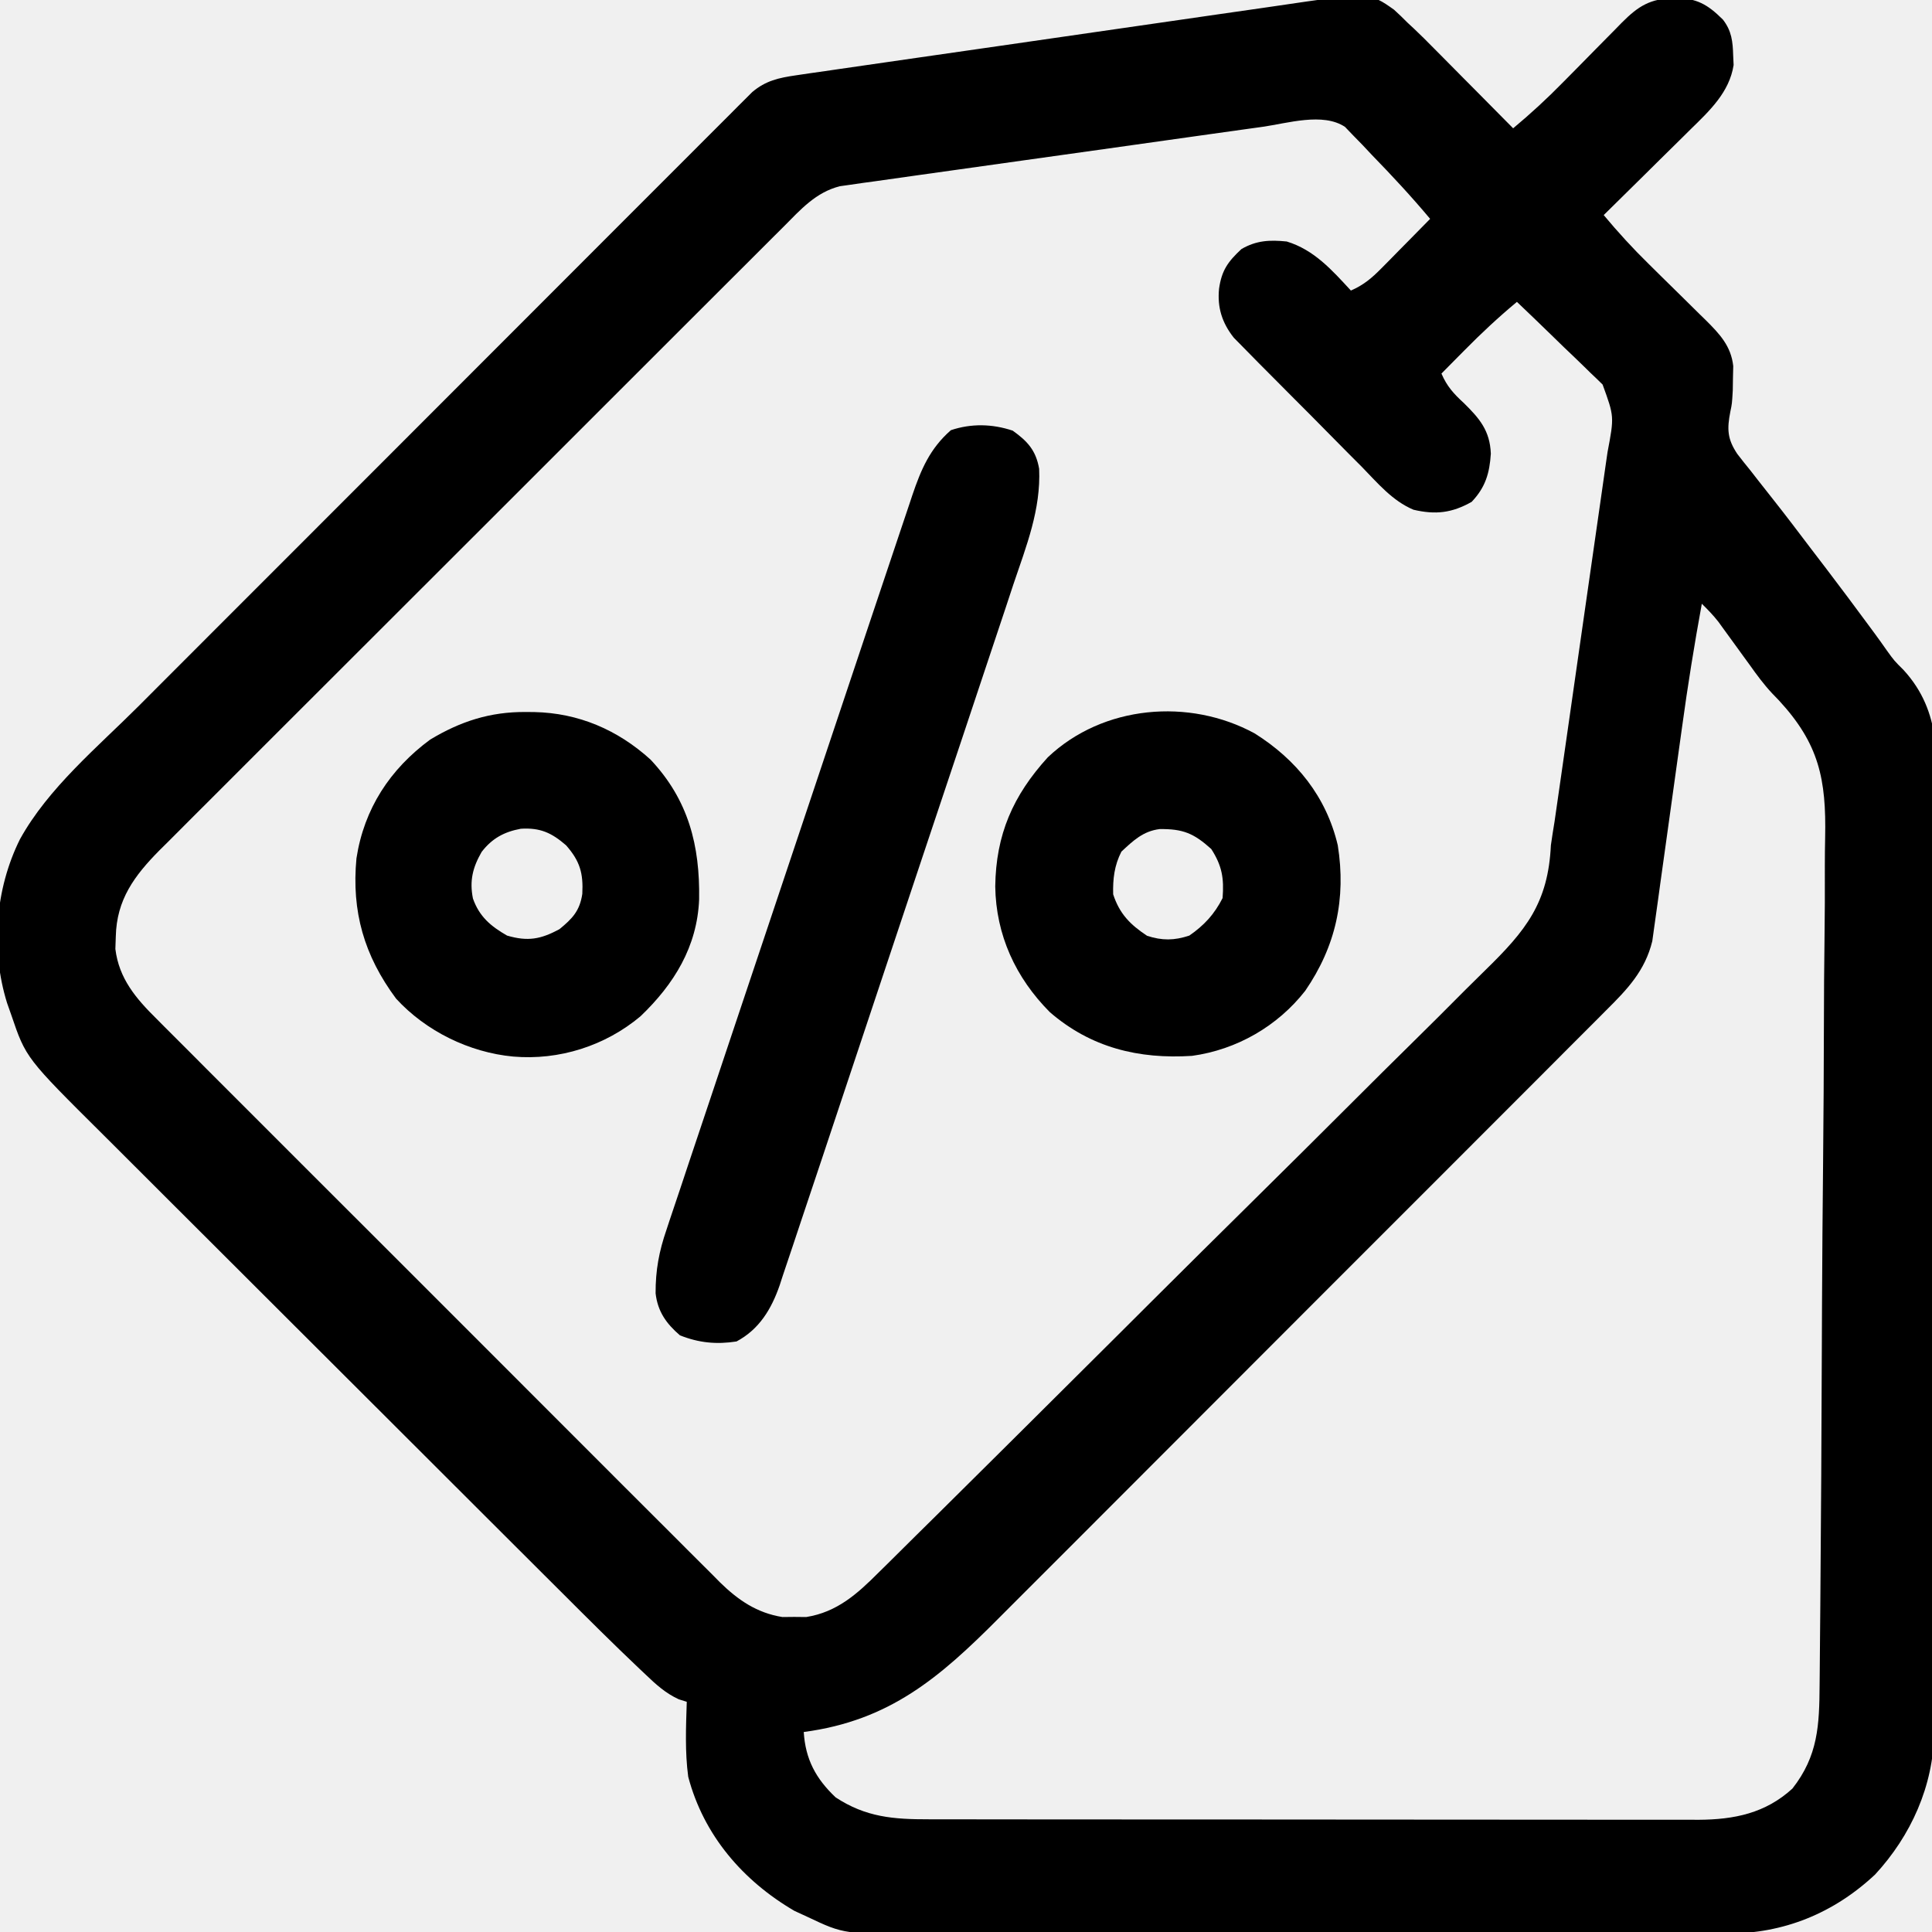
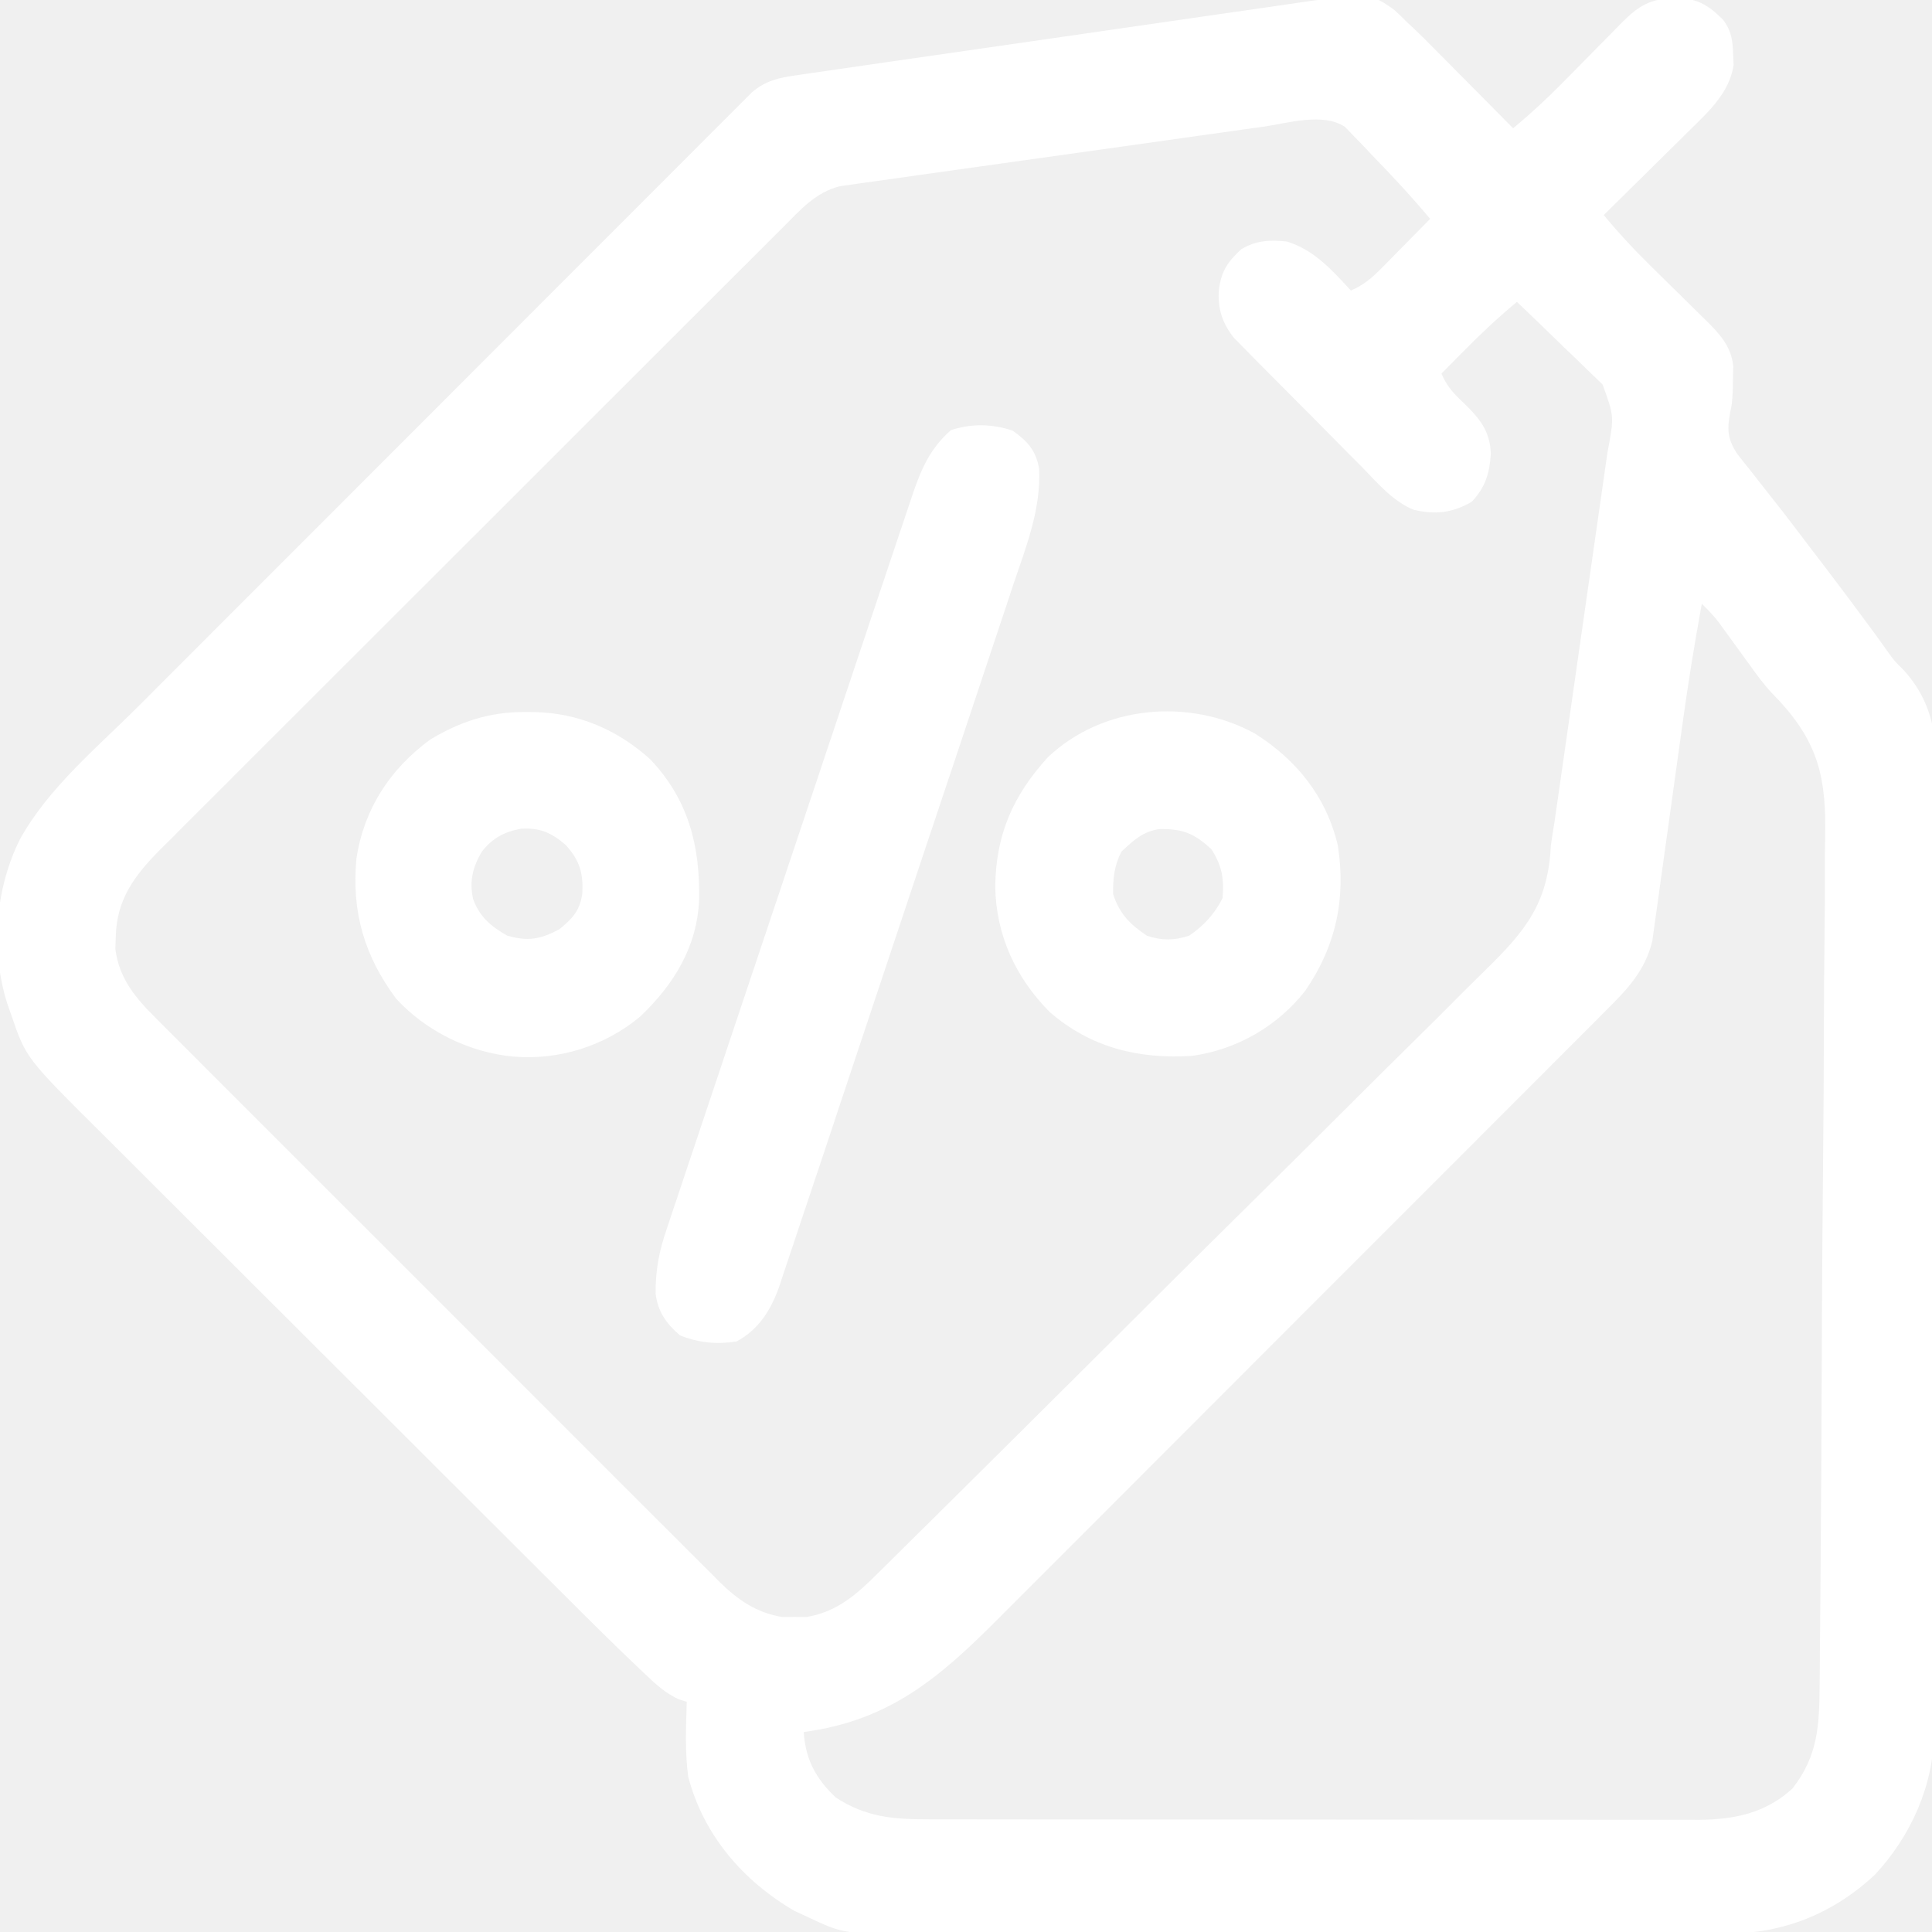
<svg xmlns="http://www.w3.org/2000/svg" version="1.1" width="512" height="512">
-   <path d="M0 0 C1.218 1.105 2.405 2.245 3.557 3.419 C4.422 4.223 4.422 4.223 5.304 5.043 C7.066 6.7 8.768 8.404 10.463 10.13 C11.073 10.743 11.683 11.356 12.312 11.988 C14.232 13.919 16.144 15.856 18.057 17.794 C19.369 19.117 20.681 20.438 21.994 21.759 C25.187 24.974 28.374 28.195 31.557 31.419 C36.194 27.552 40.565 23.531 44.787 19.216 C45.931 18.06 47.075 16.904 48.219 15.748 C49.991 13.95 51.762 12.151 53.531 10.349 C55.258 8.592 56.991 6.841 58.725 5.091 C59.251 4.552 59.777 4.012 60.319 3.456 C64.85 -1.105 67.887 -2.885 74.307 -3.143 C80.189 -3.071 83.008 -1.477 87.131 2.595 C89.49 5.614 89.76 8.457 89.869 12.169 C89.907 12.989 89.944 13.809 89.982 14.654 C88.873 21.86 83.6 26.791 78.604 31.666 C77.943 32.322 77.283 32.977 76.603 33.653 C74.511 35.728 72.409 37.793 70.307 39.857 C68.879 41.27 67.452 42.683 66.025 44.097 C62.544 47.546 59.053 50.985 55.557 54.419 C59.35 58.961 63.275 63.261 67.506 67.396 C68.612 68.49 69.718 69.583 70.824 70.677 C72.54 72.369 74.258 74.058 75.979 75.746 C77.659 77.395 79.333 79.052 81.006 80.708 C81.518 81.208 82.031 81.707 82.559 82.221 C86.273 85.909 89.306 89.118 89.885 94.435 C89.859 95.502 89.833 96.57 89.807 97.669 C89.791 98.726 89.776 99.783 89.76 100.873 C89.557 104.419 89.557 104.419 89.108 106.54 C88.214 111.145 88.311 113.755 90.959 117.716 C92.113 119.22 93.293 120.703 94.494 122.169 C95.125 122.981 95.756 123.792 96.406 124.628 C97.751 126.356 99.106 128.076 100.47 129.789 C103.9 134.114 107.22 138.522 110.557 142.919 C111.903 144.681 113.249 146.443 114.596 148.205 C118.419 153.223 122.189 158.278 125.932 163.357 C126.454 164.065 126.976 164.772 127.514 165.501 C128.559 166.924 129.586 168.361 130.595 169.809 C132.538 172.505 132.538 172.505 135.042 175 C145.27 186.185 143.929 199.054 143.755 213.43 C143.754 216.161 143.767 218.892 143.779 221.624 C143.801 228.245 143.769 234.865 143.719 241.486 C143.663 249.21 143.66 256.933 143.66 264.657 C143.658 278.444 143.608 292.231 143.531 306.018 C143.456 319.373 143.414 332.727 143.408 346.082 C143.407 346.904 143.407 347.727 143.407 348.575 C143.406 349.397 143.406 350.218 143.406 351.065 C143.405 352.719 143.404 354.374 143.403 356.028 C143.403 356.844 143.403 357.66 143.402 358.501 C143.395 371.263 143.358 384.025 143.318 396.787 C143.304 401.399 143.295 406.011 143.288 410.623 C143.278 417.94 143.255 425.256 143.206 432.572 C143.183 435.911 143.169 439.25 143.168 442.59 C143.166 446.22 143.138 449.849 143.105 453.479 C143.11 454.52 143.115 455.561 143.12 456.633 C142.918 470.704 137.011 483.857 127.494 494.169 C116.565 504.427 103.181 509.906 88.248 509.807 C87.259 509.812 86.271 509.818 85.253 509.823 C81.967 509.838 78.682 509.831 75.397 509.823 C73.031 509.829 70.665 509.836 68.298 509.844 C61.889 509.862 55.48 509.861 49.071 509.855 C45.063 509.852 41.055 509.855 37.047 509.86 C36.38 509.861 35.713 509.861 35.026 509.862 C33.671 509.864 32.317 509.865 30.962 509.867 C18.275 509.88 5.588 509.875 -7.099 509.864 C-18.684 509.854 -30.27 509.867 -41.856 509.89 C-53.776 509.915 -65.695 509.924 -77.615 509.918 C-84.298 509.914 -90.98 509.917 -97.663 509.934 C-103.949 509.95 -110.234 509.946 -116.52 509.927 C-118.821 509.923 -121.122 509.926 -123.423 509.937 C-145.706 510.03 -145.706 510.03 -155.443 505.419 C-156.592 504.89 -157.74 504.36 -158.924 503.814 C-172.544 495.854 -182.957 483.819 -187.057 468.283 C-187.945 461.707 -187.651 455.036 -187.443 448.419 C-188.499 448.085 -188.499 448.085 -189.576 447.744 C-193.079 446.126 -195.566 443.859 -198.318 441.223 C-198.88 440.693 -199.443 440.163 -200.023 439.617 C-206.953 433.057 -213.705 426.314 -220.454 419.57 C-221.909 418.119 -223.364 416.669 -224.82 415.219 C-228.733 411.319 -232.643 407.415 -236.553 403.51 C-239.002 401.064 -241.451 398.619 -243.901 396.173 C-251.588 388.501 -259.272 380.826 -266.953 373.149 C-275.783 364.323 -284.62 355.504 -293.463 346.69 C-300.327 339.848 -307.185 332.999 -314.039 326.146 C-318.121 322.066 -322.205 317.988 -326.295 313.916 C-330.14 310.087 -333.977 306.252 -337.809 302.411 C-339.209 301.01 -340.611 299.612 -342.017 298.217 C-362.576 277.795 -362.576 277.795 -366.443 266.419 C-366.815 265.368 -367.186 264.316 -367.568 263.232 C-371.974 249.071 -370.707 233.01 -364.158 219.833 C-356.644 206.229 -343.655 195.482 -332.778 184.609 C-330.99 182.818 -329.202 181.026 -327.414 179.235 C-323.083 174.896 -318.749 170.558 -314.414 166.223 C-310.891 162.7 -307.369 159.176 -303.848 155.651 C-293.852 145.647 -283.855 135.644 -273.854 125.645 C-273.317 125.107 -272.779 124.57 -272.225 124.016 C-271.687 123.478 -271.149 122.94 -270.595 122.385 C-261.851 113.642 -253.112 104.894 -244.376 96.144 C-235.394 87.147 -226.408 78.154 -217.418 69.165 C-212.375 64.123 -207.334 59.079 -202.297 54.031 C-197.568 49.292 -192.834 44.558 -188.096 39.828 C-186.356 38.089 -184.618 36.348 -182.881 34.606 C-180.517 32.233 -178.146 29.867 -175.773 27.502 C-174.738 26.459 -174.738 26.459 -173.681 25.394 C-173.045 24.763 -172.408 24.131 -171.753 23.48 C-171.206 22.933 -170.66 22.387 -170.097 21.823 C-166.536 18.8 -163.071 18.043 -158.514 17.382 C-157.3 17.202 -156.086 17.023 -154.836 16.838 C-153.494 16.647 -152.151 16.456 -150.809 16.265 C-149.393 16.058 -147.976 15.851 -146.56 15.643 C-142.713 15.081 -138.866 14.527 -135.017 13.976 C-131.797 13.514 -128.577 13.048 -125.358 12.582 C-117.75 11.48 -110.142 10.386 -102.533 9.296 C-94.711 8.176 -86.89 7.044 -79.071 5.905 C-72.341 4.925 -65.609 3.954 -58.877 2.988 C-54.864 2.412 -50.851 1.833 -46.84 1.247 C-43.057 0.695 -39.273 0.153 -35.488 -0.383 C-34.11 -0.579 -32.732 -0.779 -31.355 -0.983 C-6.541 -4.643 -6.541 -4.643 0 0 Z M-34.817 31.024 C-36.049 31.195 -37.28 31.366 -38.549 31.542 C-41.911 32.009 -45.273 32.481 -48.633 32.955 C-50.735 33.252 -52.838 33.547 -54.94 33.842 C-62.28 34.871 -69.619 35.906 -76.957 36.945 C-83.79 37.913 -90.624 38.868 -97.459 39.818 C-103.338 40.636 -109.214 41.462 -115.09 42.295 C-118.596 42.791 -122.102 43.284 -125.609 43.769 C-129.517 44.309 -133.423 44.867 -137.329 45.427 C-138.487 45.584 -139.646 45.742 -140.839 45.904 C-141.905 46.059 -142.97 46.215 -144.068 46.375 C-144.991 46.505 -145.913 46.635 -146.864 46.769 C-153.259 48.381 -157.265 52.955 -161.769 57.484 C-162.86 58.57 -162.86 58.57 -163.973 59.677 C-166.411 62.104 -168.841 64.539 -171.271 66.973 C-173.017 68.714 -174.764 70.456 -176.51 72.196 C-180.762 76.436 -185.009 80.68 -189.253 84.927 C-192.704 88.38 -196.157 91.831 -199.611 95.281 C-200.103 95.772 -200.595 96.264 -201.102 96.77 C-202.101 97.768 -203.101 98.766 -204.1 99.764 C-213.47 109.124 -222.834 118.49 -232.196 127.858 C-240.754 136.421 -249.32 144.975 -257.89 153.526 C-266.695 162.312 -275.495 171.103 -284.288 179.901 C-289.223 184.837 -294.16 189.772 -299.103 194.7 C-303.752 199.337 -308.394 203.981 -313.03 208.63 C-314.731 210.334 -316.435 212.035 -318.142 213.733 C-320.474 216.055 -322.797 218.386 -325.118 220.72 C-325.793 221.387 -326.467 222.054 -327.162 222.742 C-333.857 229.513 -338.538 235.844 -338.756 245.607 C-338.793 246.694 -338.831 247.78 -338.869 248.9 C-337.918 256.764 -333.381 262.07 -327.904 267.467 C-327.249 268.128 -326.594 268.79 -325.918 269.471 C-323.734 271.672 -321.536 273.857 -319.337 276.043 C-317.762 277.624 -316.189 279.204 -314.616 280.786 C-310.35 285.07 -306.072 289.341 -301.791 293.609 C-297.308 298.082 -292.835 302.564 -288.361 307.045 C-280.365 315.049 -272.359 323.042 -264.349 331.032 C-257.094 338.269 -249.85 345.516 -242.614 352.771 C-234.2 361.206 -225.779 369.635 -217.348 378.054 C-212.889 382.507 -208.433 386.962 -203.983 391.424 C-199.8 395.62 -195.607 399.805 -191.406 403.983 C-189.867 405.516 -188.332 407.053 -186.801 408.593 C-184.706 410.698 -182.6 412.79 -180.491 414.88 C-179.89 415.489 -179.29 416.099 -178.671 416.727 C-173.861 421.449 -168.849 424.878 -162.1 425.951 C-161.058 425.94 -160.016 425.93 -158.943 425.919 C-157.381 425.935 -157.381 425.935 -155.787 425.951 C-147.614 424.652 -142.233 419.802 -136.554 414.105 C-135.802 413.367 -135.05 412.628 -134.275 411.867 C-131.769 409.399 -129.276 406.918 -126.784 404.436 C-124.985 402.66 -123.186 400.884 -121.386 399.108 C-115.998 393.787 -110.627 388.45 -105.258 383.109 C-102.724 380.589 -100.188 378.071 -97.652 375.553 C-89.214 367.173 -80.78 358.789 -72.361 350.391 C-71.823 349.854 -71.285 349.318 -70.731 348.765 C-70.191 348.227 -69.652 347.689 -69.096 347.135 C-68.004 346.045 -66.911 344.955 -65.819 343.865 C-65.277 343.325 -64.735 342.784 -64.176 342.227 C-55.399 333.475 -46.592 324.753 -37.771 316.044 C-28.699 307.086 -19.653 298.101 -10.633 289.089 C-5.575 284.037 -0.506 278.997 4.593 273.985 C9.392 269.269 14.153 264.517 18.892 259.741 C20.632 257.999 22.383 256.269 24.147 254.552 C34.966 244.007 40.839 236.689 41.557 221.419 C41.854 219.333 42.175 217.249 42.525 215.17 C42.808 213.22 43.088 211.27 43.366 209.319 C43.601 207.694 43.601 207.694 43.84 206.036 C44.346 202.526 44.848 199.016 45.35 195.505 C45.704 193.035 46.058 190.565 46.413 188.095 C47.15 182.954 47.885 177.812 48.619 172.67 C49.371 167.401 50.126 162.133 50.885 156.865 C51.808 150.466 52.725 144.066 53.639 137.666 C53.986 135.238 54.335 132.81 54.685 130.382 C55.173 126.997 55.655 123.611 56.135 120.226 C56.28 119.23 56.425 118.235 56.575 117.209 C58.354 107.803 58.354 107.803 55.262 99.33 C54.222 98.291 53.162 97.271 52.088 96.267 C51.533 95.722 50.978 95.177 50.406 94.616 C48.639 92.887 46.849 91.185 45.057 89.482 C43.851 88.311 42.646 87.139 41.443 85.964 C38.499 83.097 35.534 80.253 32.557 77.419 C27.665 81.488 23.083 85.764 18.619 90.294 C18.031 90.887 17.442 91.48 16.836 92.091 C15.407 93.532 13.982 94.975 12.557 96.419 C13.997 99.786 15.805 101.773 18.494 104.232 C22.657 108.334 25.407 111.539 25.643 117.646 C25.314 122.817 24.213 126.58 20.557 130.419 C15.375 133.348 11.02 133.887 5.152 132.505 C-0.428 130.172 -4.376 125.417 -8.533 121.154 C-9.568 120.116 -10.604 119.08 -11.641 118.044 C-13.803 115.879 -15.952 113.703 -18.093 111.518 C-20.83 108.723 -23.591 105.954 -26.361 103.193 C-28.499 101.057 -30.627 98.912 -32.751 96.763 C-33.766 95.739 -34.783 94.716 -35.803 93.697 C-37.227 92.269 -38.636 90.826 -40.045 89.383 C-40.848 88.568 -41.651 87.752 -42.479 86.912 C-45.584 82.972 -46.878 78.911 -46.381 73.919 C-45.683 69.05 -44.026 66.758 -40.443 63.419 C-36.48 61.125 -32.965 60.96 -28.443 61.419 C-21.193 63.629 -16.456 68.989 -11.443 74.419 C-8.08 72.962 -5.898 71.108 -3.334 68.505 C-2.203 67.365 -2.203 67.365 -1.049 66.201 C-0.272 65.407 0.506 64.613 1.307 63.794 C2.099 62.993 2.892 62.191 3.709 61.365 C5.663 59.387 7.612 57.406 9.557 55.419 C4.639 49.545 -0.54 43.973 -5.881 38.482 C-6.701 37.607 -7.522 36.733 -8.367 35.832 C-9.175 35.006 -9.982 34.18 -10.814 33.33 C-11.536 32.578 -12.257 31.827 -13 31.052 C-18.841 27.149 -28.269 30.096 -34.817 31.024 Z M81.557 157.419 C79.563 168.277 77.819 179.141 76.325 190.078 C75.871 193.388 75.405 196.696 74.941 200.004 C74.082 206.12 73.228 212.236 72.393 218.354 C71.806 222.655 71.204 226.954 70.593 231.251 C70.365 232.875 70.142 234.499 69.925 236.124 C69.621 238.391 69.299 240.654 68.973 242.918 C68.707 244.843 68.707 244.843 68.435 246.807 C66.517 254.696 61.787 259.625 56.178 265.186 C55.059 266.313 55.059 266.313 53.918 267.462 C51.425 269.969 48.922 272.465 46.418 274.962 C44.625 276.761 42.833 278.56 41.041 280.36 C36.681 284.736 32.314 289.105 27.943 293.47 C24.387 297.023 20.833 300.578 17.282 304.135 C16.775 304.642 16.269 305.149 15.747 305.671 C14.718 306.702 13.69 307.732 12.661 308.763 C3.016 318.421 -6.638 328.069 -16.295 337.715 C-25.109 346.519 -33.912 355.335 -42.709 364.156 C-51.759 373.23 -60.816 382.297 -69.881 391.355 C-74.963 396.434 -80.043 401.516 -85.115 406.606 C-89.89 411.397 -94.676 416.178 -99.468 420.952 C-101.219 422.699 -102.967 424.449 -104.71 426.204 C-120.421 442.001 -133.67 453.399 -156.443 456.419 C-155.992 463.637 -153.259 468.748 -148.006 473.732 C-139.991 479.01 -132.647 479.571 -123.31 479.553 C-122.412 479.555 -121.514 479.558 -120.589 479.56 C-117.591 479.566 -114.594 479.566 -111.596 479.565 C-109.442 479.568 -107.288 479.571 -105.135 479.575 C-99.292 479.584 -93.449 479.586 -87.606 479.587 C-83.954 479.587 -80.302 479.59 -76.65 479.592 C-63.905 479.601 -51.16 479.606 -38.416 479.605 C-26.542 479.604 -14.668 479.615 -2.795 479.63 C7.406 479.644 17.607 479.649 27.807 479.648 C33.897 479.648 39.986 479.651 46.076 479.661 C51.803 479.671 57.531 479.671 63.258 479.664 C65.357 479.663 67.456 479.665 69.555 479.671 C72.427 479.679 75.298 479.674 78.169 479.667 C79.407 479.674 79.407 479.674 80.669 479.682 C90.147 479.626 98.397 477.961 105.557 471.419 C112.387 462.728 112.698 454.574 112.771 443.942 C112.782 442.899 112.793 441.857 112.804 440.782 C112.838 437.294 112.865 433.807 112.892 430.319 C112.915 427.815 112.938 425.311 112.961 422.807 C113.163 399.956 113.275 377.103 113.364 354.251 C113.376 351.193 113.389 348.136 113.401 345.078 C113.406 343.938 113.406 343.938 113.411 342.775 C113.462 330.485 113.566 318.195 113.691 305.905 C113.818 293.26 113.891 280.616 113.915 267.97 C113.929 260.88 113.967 253.793 114.067 246.704 C114.162 240.026 114.184 233.351 114.158 226.672 C114.161 224.234 114.187 221.795 114.239 219.356 C114.553 203.942 112.628 194.542 101.985 183.027 C101.394 182.413 100.802 181.798 100.193 181.166 C97.967 178.79 96.116 176.264 94.232 173.611 C93.659 172.825 93.086 172.039 92.496 171.23 C91.691 170.117 91.691 170.117 90.869 168.982 C89.722 167.398 88.572 165.816 87.42 164.236 C86.938 163.57 86.457 162.904 85.96 162.219 C84.598 160.472 83.134 158.969 81.557 157.419 Z " fill="#000000" transform="translate(369.4434,2.580566)" />
-   <path d="M0 0 C3.915 2.796 6.171 5.23 7.009 10.117 C7.487 20.923 3.611 30.594 0.203 40.679 C-0.489 42.767 -1.178 44.856 -1.867 46.946 C-3.733 52.593 -5.621 58.234 -7.514 63.872 C-9.496 69.784 -11.461 75.702 -13.428 81.619 C-16.944 92.185 -20.477 102.746 -24.019 113.303 C-27.225 122.864 -30.413 132.431 -33.588 142.003 C-37.676 154.328 -41.782 166.648 -45.901 178.963 C-47.471 183.658 -49.034 188.356 -50.592 193.055 C-52.427 198.588 -54.278 204.116 -56.142 209.639 C-56.822 211.665 -57.497 213.692 -58.166 215.721 C-59.082 218.495 -60.017 221.262 -60.958 224.028 C-61.217 224.828 -61.476 225.628 -61.742 226.453 C-63.933 232.778 -67.148 238.154 -73.188 241.375 C-78.487 242.206 -83.201 241.745 -88.188 239.75 C-91.829 236.628 -94.087 233.396 -94.633 228.624 C-94.665 222.524 -93.72 217.488 -91.738 211.74 C-91.454 210.879 -91.17 210.017 -90.878 209.129 C-89.932 206.267 -88.964 203.412 -87.997 200.558 C-87.311 198.497 -86.626 196.437 -85.942 194.376 C-84.088 188.797 -82.215 183.225 -80.339 177.654 C-78.376 171.817 -76.43 165.975 -74.481 160.133 C-71.208 150.328 -67.924 140.527 -64.633 130.729 C-60.408 118.154 -56.202 105.574 -52.002 92.991 C-48.388 82.167 -44.767 71.345 -41.144 60.523 C-39.981 57.047 -38.818 53.571 -37.656 50.095 C-35.829 44.633 -33.998 39.174 -32.162 33.715 C-31.49 31.712 -30.818 29.709 -30.149 27.704 C-29.234 24.969 -28.315 22.235 -27.393 19.502 C-26.998 18.312 -26.998 18.312 -26.594 17.099 C-24.282 10.274 -21.924 4.73 -16.375 -0.125 C-10.947 -1.934 -5.412 -1.804 0 0 Z " fill="#000000" transform="translate(268.375,114.125)" />
-   <path d="M0 0 C11.083 6.948 19.012 16.798 22.039 29.668 C24.283 43.801 21.513 56.414 13.414 68.211 C6.072 77.603 -4.732 83.823 -16.582 85.457 C-30.748 86.371 -43.399 83.281 -54.27 73.875 C-63.332 64.765 -68.547 53.443 -68.738 40.582 C-68.568 26.824 -64.046 16.483 -54.801 6.332 C-40.19 -7.512 -17.323 -9.436 0 0 Z M-35.301 31.332 C-37.174 34.98 -37.595 38.566 -37.488 42.645 C-35.8 47.81 -32.995 50.668 -28.488 53.645 C-24.523 54.935 -21.297 54.914 -17.301 53.582 C-13.453 50.931 -10.604 47.877 -8.488 43.645 C-8.085 38.401 -8.628 35.083 -11.488 30.645 C-16.143 26.444 -19.019 25.29 -25.168 25.359 C-29.553 25.898 -32.182 28.428 -35.301 31.332 Z " fill="#000000" transform="translate(332.4883,194.3555)" />
-   <path d="M0 0 C1.121 0.007 1.121 0.007 2.266 0.015 C13.995 0.263 24.345 4.7 33.062 12.59 C43.16 23.294 46.202 35.418 45.961 49.688 C45.446 62.202 39.324 72.12 30.438 80.625 C21.085 88.485 8.875 92.363 -3.312 91.312 C-14.924 90.233 -26.475 84.564 -34.344 75.961 C-42.81 64.572 -46.179 52.882 -44.848 38.773 C-42.813 25.615 -35.971 15.16 -25.312 7.312 C-17.27 2.467 -9.39 -0.073 0 0 Z M-11.672 37.078 C-14.049 41.213 -14.915 44.718 -13.98 49.426 C-12.275 54.243 -9.254 56.772 -4.938 59.25 C0.536 60.854 3.946 60.25 8.938 57.562 C12.386 54.741 14.328 52.708 15.004 48.203 C15.288 42.75 14.404 39.518 10.688 35.312 C6.856 32.003 3.86 30.622 -1.293 30.938 C-5.716 31.759 -8.911 33.492 -11.672 37.078 Z " fill="#000000" transform="translate(139.3125,188.6875)" />
+   <path d="M0 0 C1.218 1.105 2.405 2.245 3.557 3.419 C4.422 4.223 4.422 4.223 5.304 5.043 C7.066 6.7 8.768 8.404 10.463 10.13 C11.073 10.743 11.683 11.356 12.312 11.988 C14.232 13.919 16.144 15.856 18.057 17.794 C19.369 19.117 20.681 20.438 21.994 21.759 C25.187 24.974 28.374 28.195 31.557 31.419 C36.194 27.552 40.565 23.531 44.787 19.216 C45.931 18.06 47.075 16.904 48.219 15.748 C49.991 13.95 51.762 12.151 53.531 10.349 C55.258 8.592 56.991 6.841 58.725 5.091 C59.251 4.552 59.777 4.012 60.319 3.456 C64.85 -1.105 67.887 -2.885 74.307 -3.143 C80.189 -3.071 83.008 -1.477 87.131 2.595 C89.49 5.614 89.76 8.457 89.869 12.169 C89.907 12.989 89.944 13.809 89.982 14.654 C88.873 21.86 83.6 26.791 78.604 31.666 C77.943 32.322 77.283 32.977 76.603 33.653 C74.511 35.728 72.409 37.793 70.307 39.857 C68.879 41.27 67.452 42.683 66.025 44.097 C62.544 47.546 59.053 50.985 55.557 54.419 C59.35 58.961 63.275 63.261 67.506 67.396 C68.612 68.49 69.718 69.583 70.824 70.677 C72.54 72.369 74.258 74.058 75.979 75.746 C77.659 77.395 79.333 79.052 81.006 80.708 C81.518 81.208 82.031 81.707 82.559 82.221 C86.273 85.909 89.306 89.118 89.885 94.435 C89.859 95.502 89.833 96.57 89.807 97.669 C89.791 98.726 89.776 99.783 89.76 100.873 C89.557 104.419 89.557 104.419 89.108 106.54 C88.214 111.145 88.311 113.755 90.959 117.716 C92.113 119.22 93.293 120.703 94.494 122.169 C95.125 122.981 95.756 123.792 96.406 124.628 C97.751 126.356 99.106 128.076 100.47 129.789 C103.9 134.114 107.22 138.522 110.557 142.919 C111.903 144.681 113.249 146.443 114.596 148.205 C118.419 153.223 122.189 158.278 125.932 163.357 C126.454 164.065 126.976 164.772 127.514 165.501 C128.559 166.924 129.586 168.361 130.595 169.809 C132.538 172.505 132.538 172.505 135.042 175 C145.27 186.185 143.929 199.054 143.755 213.43 C143.754 216.161 143.767 218.892 143.779 221.624 C143.801 228.245 143.769 234.865 143.719 241.486 C143.663 249.21 143.66 256.933 143.66 264.657 C143.658 278.444 143.608 292.231 143.531 306.018 C143.456 319.373 143.414 332.727 143.408 346.082 C143.407 346.904 143.407 347.727 143.407 348.575 C143.406 349.397 143.406 350.218 143.406 351.065 C143.405 352.719 143.404 354.374 143.403 356.028 C143.403 356.844 143.403 357.66 143.402 358.501 C143.395 371.263 143.358 384.025 143.318 396.787 C143.304 401.399 143.295 406.011 143.288 410.623 C143.278 417.94 143.255 425.256 143.206 432.572 C143.183 435.911 143.169 439.25 143.168 442.59 C143.166 446.22 143.138 449.849 143.105 453.479 C143.11 454.52 143.115 455.561 143.12 456.633 C142.918 470.704 137.011 483.857 127.494 494.169 C116.565 504.427 103.181 509.906 88.248 509.807 C87.259 509.812 86.271 509.818 85.253 509.823 C81.967 509.838 78.682 509.831 75.397 509.823 C73.031 509.829 70.665 509.836 68.298 509.844 C61.889 509.862 55.48 509.861 49.071 509.855 C45.063 509.852 41.055 509.855 37.047 509.86 C36.38 509.861 35.713 509.861 35.026 509.862 C33.671 509.864 32.317 509.865 30.962 509.867 C18.275 509.88 5.588 509.875 -7.099 509.864 C-18.684 509.854 -30.27 509.867 -41.856 509.89 C-53.776 509.915 -65.695 509.924 -77.615 509.918 C-84.298 509.914 -90.98 509.917 -97.663 509.934 C-103.949 509.95 -110.234 509.946 -116.52 509.927 C-118.821 509.923 -121.122 509.926 -123.423 509.937 C-145.706 510.03 -145.706 510.03 -155.443 505.419 C-156.592 504.89 -157.74 504.36 -158.924 503.814 C-172.544 495.854 -182.957 483.819 -187.057 468.283 C-187.945 461.707 -187.651 455.036 -187.443 448.419 C-188.499 448.085 -188.499 448.085 -189.576 447.744 C-193.079 446.126 -195.566 443.859 -198.318 441.223 C-198.88 440.693 -199.443 440.163 -200.023 439.617 C-206.953 433.057 -213.705 426.314 -220.454 419.57 C-221.909 418.119 -223.364 416.669 -224.82 415.219 C-228.733 411.319 -232.643 407.415 -236.553 403.51 C-239.002 401.064 -241.451 398.619 -243.901 396.173 C-251.588 388.501 -259.272 380.826 -266.953 373.149 C-275.783 364.323 -284.62 355.504 -293.463 346.69 C-300.327 339.848 -307.185 332.999 -314.039 326.146 C-318.121 322.066 -322.205 317.988 -326.295 313.916 C-330.14 310.087 -333.977 306.252 -337.809 302.411 C-339.209 301.01 -340.611 299.612 -342.017 298.217 C-362.576 277.795 -362.576 277.795 -366.443 266.419 C-366.815 265.368 -367.186 264.316 -367.568 263.232 C-371.974 249.071 -370.707 233.01 -364.158 219.833 C-356.644 206.229 -343.655 195.482 -332.778 184.609 C-330.99 182.818 -329.202 181.026 -327.414 179.235 C-323.083 174.896 -318.749 170.558 -314.414 166.223 C-310.891 162.7 -307.369 159.176 -303.848 155.651 C-293.852 145.647 -283.855 135.644 -273.854 125.645 C-273.317 125.107 -272.779 124.57 -272.225 124.016 C-271.687 123.478 -271.149 122.94 -270.595 122.385 C-261.851 113.642 -253.112 104.894 -244.376 96.144 C-235.394 87.147 -226.408 78.154 -217.418 69.165 C-212.375 64.123 -207.334 59.079 -202.297 54.031 C-197.568 49.292 -192.834 44.558 -188.096 39.828 C-186.356 38.089 -184.618 36.348 -182.881 34.606 C-180.517 32.233 -178.146 29.867 -175.773 27.502 C-174.738 26.459 -174.738 26.459 -173.681 25.394 C-173.045 24.763 -172.408 24.131 -171.753 23.48 C-171.206 22.933 -170.66 22.387 -170.097 21.823 C-166.536 18.8 -163.071 18.043 -158.514 17.382 C-157.3 17.202 -156.086 17.023 -154.836 16.838 C-153.494 16.647 -152.151 16.456 -150.809 16.265 C-149.393 16.058 -147.976 15.851 -146.56 15.643 C-142.713 15.081 -138.866 14.527 -135.017 13.976 C-131.797 13.514 -128.577 13.048 -125.358 12.582 C-117.75 11.48 -110.142 10.386 -102.533 9.296 C-94.711 8.176 -86.89 7.044 -79.071 5.905 C-72.341 4.925 -65.609 3.954 -58.877 2.988 C-54.864 2.412 -50.851 1.833 -46.84 1.247 C-43.057 0.695 -39.273 0.153 -35.488 -0.383 C-34.11 -0.579 -32.732 -0.779 -31.355 -0.983 C-6.541 -4.643 -6.541 -4.643 0 0 Z M-34.817 31.024 C-36.049 31.195 -37.28 31.366 -38.549 31.542 C-41.911 32.009 -45.273 32.481 -48.633 32.955 C-50.735 33.252 -52.838 33.547 -54.94 33.842 C-62.28 34.871 -69.619 35.906 -76.957 36.945 C-83.79 37.913 -90.624 38.868 -97.459 39.818 C-103.338 40.636 -109.214 41.462 -115.09 42.295 C-118.596 42.791 -122.102 43.284 -125.609 43.769 C-129.517 44.309 -133.423 44.867 -137.329 45.427 C-138.487 45.584 -139.646 45.742 -140.839 45.904 C-141.905 46.059 -142.97 46.215 -144.068 46.375 C-144.991 46.505 -145.913 46.635 -146.864 46.769 C-153.259 48.381 -157.265 52.955 -161.769 57.484 C-162.86 58.57 -162.86 58.57 -163.973 59.677 C-166.411 62.104 -168.841 64.539 -171.271 66.973 C-173.017 68.714 -174.764 70.456 -176.51 72.196 C-180.762 76.436 -185.009 80.68 -189.253 84.927 C-192.704 88.38 -196.157 91.831 -199.611 95.281 C-200.103 95.772 -200.595 96.264 -201.102 96.77 C-202.101 97.768 -203.101 98.766 -204.1 99.764 C-213.47 109.124 -222.834 118.49 -232.196 127.858 C-240.754 136.421 -249.32 144.975 -257.89 153.526 C-266.695 162.312 -275.495 171.103 -284.288 179.901 C-289.223 184.837 -294.16 189.772 -299.103 194.7 C-303.752 199.337 -308.394 203.981 -313.03 208.63 C-314.731 210.334 -316.435 212.035 -318.142 213.733 C-320.474 216.055 -322.797 218.386 -325.118 220.72 C-325.793 221.387 -326.467 222.054 -327.162 222.742 C-333.857 229.513 -338.538 235.844 -338.756 245.607 C-338.793 246.694 -338.831 247.78 -338.869 248.9 C-337.918 256.764 -333.381 262.07 -327.904 267.467 C-327.249 268.128 -326.594 268.79 -325.918 269.471 C-323.734 271.672 -321.536 273.857 -319.337 276.043 C-317.762 277.624 -316.189 279.204 -314.616 280.786 C-310.35 285.07 -306.072 289.341 -301.791 293.609 C-297.308 298.082 -292.835 302.564 -288.361 307.045 C-280.365 315.049 -272.359 323.042 -264.349 331.032 C-257.094 338.269 -249.85 345.516 -242.614 352.771 C-234.2 361.206 -225.779 369.635 -217.348 378.054 C-212.889 382.507 -208.433 386.962 -203.983 391.424 C-199.8 395.62 -195.607 399.805 -191.406 403.983 C-189.867 405.516 -188.332 407.053 -186.801 408.593 C-184.706 410.698 -182.6 412.79 -180.491 414.88 C-179.89 415.489 -179.29 416.099 -178.671 416.727 C-173.861 421.449 -168.849 424.878 -162.1 425.951 C-161.058 425.94 -160.016 425.93 -158.943 425.919 C-157.381 425.935 -157.381 425.935 -155.787 425.951 C-147.614 424.652 -142.233 419.802 -136.554 414.105 C-135.802 413.367 -135.05 412.628 -134.275 411.867 C-131.769 409.399 -129.276 406.918 -126.784 404.436 C-124.985 402.66 -123.186 400.884 -121.386 399.108 C-115.998 393.787 -110.627 388.45 -105.258 383.109 C-102.724 380.589 -100.188 378.071 -97.652 375.553 C-89.214 367.173 -80.78 358.789 -72.361 350.391 C-71.823 349.854 -71.285 349.318 -70.731 348.765 C-70.191 348.227 -69.652 347.689 -69.096 347.135 C-68.004 346.045 -66.911 344.955 -65.819 343.865 C-65.277 343.325 -64.735 342.784 -64.176 342.227 C-55.399 333.475 -46.592 324.753 -37.771 316.044 C-28.699 307.086 -19.653 298.101 -10.633 289.089 C-5.575 284.037 -0.506 278.997 4.593 273.985 C9.392 269.269 14.153 264.517 18.892 259.741 C20.632 257.999 22.383 256.269 24.147 254.552 C34.966 244.007 40.839 236.689 41.557 221.419 C41.854 219.333 42.175 217.249 42.525 215.17 C42.808 213.22 43.088 211.27 43.366 209.319 C43.601 207.694 43.601 207.694 43.84 206.036 C44.346 202.526 44.848 199.016 45.35 195.505 C45.704 193.035 46.058 190.565 46.413 188.095 C47.15 182.954 47.885 177.812 48.619 172.67 C49.371 167.401 50.126 162.133 50.885 156.865 C51.808 150.466 52.725 144.066 53.639 137.666 C53.986 135.238 54.335 132.81 54.685 130.382 C55.173 126.997 55.655 123.611 56.135 120.226 C56.28 119.23 56.425 118.235 56.575 117.209 C58.354 107.803 58.354 107.803 55.262 99.33 C54.222 98.291 53.162 97.271 52.088 96.267 C51.533 95.722 50.978 95.177 50.406 94.616 C48.639 92.887 46.849 91.185 45.057 89.482 C43.851 88.311 42.646 87.139 41.443 85.964 C38.499 83.097 35.534 80.253 32.557 77.419 C27.665 81.488 23.083 85.764 18.619 90.294 C18.031 90.887 17.442 91.48 16.836 92.091 C15.407 93.532 13.982 94.975 12.557 96.419 C13.997 99.786 15.805 101.773 18.494 104.232 C22.657 108.334 25.407 111.539 25.643 117.646 C25.314 122.817 24.213 126.58 20.557 130.419 C15.375 133.348 11.02 133.887 5.152 132.505 C-0.428 130.172 -4.376 125.417 -8.533 121.154 C-9.568 120.116 -10.604 119.08 -11.641 118.044 C-13.803 115.879 -15.952 113.703 -18.093 111.518 C-20.83 108.723 -23.591 105.954 -26.361 103.193 C-28.499 101.057 -30.627 98.912 -32.751 96.763 C-33.766 95.739 -34.783 94.716 -35.803 93.697 C-37.227 92.269 -38.636 90.826 -40.045 89.383 C-40.848 88.568 -41.651 87.752 -42.479 86.912 C-45.584 82.972 -46.878 78.911 -46.381 73.919 C-45.683 69.05 -44.026 66.758 -40.443 63.419 C-36.48 61.125 -32.965 60.96 -28.443 61.419 C-21.193 63.629 -16.456 68.989 -11.443 74.419 C-8.08 72.962 -5.898 71.108 -3.334 68.505 C-2.203 67.365 -2.203 67.365 -1.049 66.201 C-0.272 65.407 0.506 64.613 1.307 63.794 C2.099 62.993 2.892 62.191 3.709 61.365 C5.663 59.387 7.612 57.406 9.557 55.419 C4.639 49.545 -0.54 43.973 -5.881 38.482 C-6.701 37.607 -7.522 36.733 -8.367 35.832 C-9.175 35.006 -9.982 34.18 -10.814 33.33 C-11.536 32.578 -12.257 31.827 -13 31.052 C-18.841 27.149 -28.269 30.096 -34.817 31.024 Z M81.557 157.419 C79.563 168.277 77.819 179.141 76.325 190.078 C75.871 193.388 75.405 196.696 74.941 200.004 C74.082 206.12 73.228 212.236 72.393 218.354 C71.806 222.655 71.204 226.954 70.593 231.251 C70.365 232.875 70.142 234.499 69.925 236.124 C69.621 238.391 69.299 240.654 68.973 242.918 C68.707 244.843 68.707 244.843 68.435 246.807 C66.517 254.696 61.787 259.625 56.178 265.186 C55.059 266.313 55.059 266.313 53.918 267.462 C51.425 269.969 48.922 272.465 46.418 274.962 C44.625 276.761 42.833 278.56 41.041 280.36 C36.681 284.736 32.314 289.105 27.943 293.47 C24.387 297.023 20.833 300.578 17.282 304.135 C16.775 304.642 16.269 305.149 15.747 305.671 C14.718 306.702 13.69 307.732 12.661 308.763 C3.016 318.421 -6.638 328.069 -16.295 337.715 C-25.109 346.519 -33.912 355.335 -42.709 364.156 C-51.759 373.23 -60.816 382.297 -69.881 391.355 C-74.963 396.434 -80.043 401.516 -85.115 406.606 C-89.89 411.397 -94.676 416.178 -99.468 420.952 C-101.219 422.699 -102.967 424.449 -104.71 426.204 C-120.421 442.001 -133.67 453.399 -156.443 456.419 C-155.992 463.637 -153.259 468.748 -148.006 473.732 C-139.991 479.01 -132.647 479.571 -123.31 479.553 C-122.412 479.555 -121.514 479.558 -120.589 479.56 C-117.591 479.566 -114.594 479.566 -111.596 479.565 C-109.442 479.568 -107.288 479.571 -105.135 479.575 C-99.292 479.584 -93.449 479.586 -87.606 479.587 C-83.954 479.587 -80.302 479.59 -76.65 479.592 C-63.905 479.601 -51.16 479.606 -38.416 479.605 C-26.542 479.604 -14.668 479.615 -2.795 479.63 C7.406 479.644 17.607 479.649 27.807 479.648 C33.897 479.648 39.986 479.651 46.076 479.661 C51.803 479.671 57.531 479.671 63.258 479.664 C65.357 479.663 67.456 479.665 69.555 479.671 C72.427 479.679 75.298 479.674 78.169 479.667 C79.407 479.674 79.407 479.674 80.669 479.682 C90.147 479.626 98.397 477.961 105.557 471.419 C112.387 462.728 112.698 454.574 112.771 443.942 C112.782 442.899 112.793 441.857 112.804 440.782 C112.838 437.294 112.865 433.807 112.892 430.319 C112.915 427.815 112.938 425.311 112.961 422.807 C113.163 399.956 113.275 377.103 113.364 354.251 C113.376 351.193 113.389 348.136 113.401 345.078 C113.406 343.938 113.406 343.938 113.411 342.775 C113.462 330.485 113.566 318.195 113.691 305.905 C113.818 293.26 113.891 280.616 113.915 267.97 C113.929 260.88 113.967 253.793 114.067 246.704 C114.162 240.026 114.184 233.351 114.158 226.672 C114.161 224.234 114.187 221.795 114.239 219.356 C114.553 203.942 112.628 194.542 101.985 183.027 C101.394 182.413 100.802 181.798 100.193 181.166 C97.967 178.79 96.116 176.264 94.232 173.611 C93.659 172.825 93.086 172.039 92.496 171.23 C91.691 170.117 91.691 170.117 90.869 168.982 C89.722 167.398 88.572 165.816 87.42 164.236 C86.938 163.57 86.457 162.904 85.96 162.219 C84.598 160.472 83.134 158.969 81.557 157.419 Z " fill="#fff" transform="translate(369.4434,2.580566)" />
+   <path d="M0 0 C3.915 2.796 6.171 5.23 7.009 10.117 C7.487 20.923 3.611 30.594 0.203 40.679 C-0.489 42.767 -1.178 44.856 -1.867 46.946 C-3.733 52.593 -5.621 58.234 -7.514 63.872 C-9.496 69.784 -11.461 75.702 -13.428 81.619 C-16.944 92.185 -20.477 102.746 -24.019 113.303 C-27.225 122.864 -30.413 132.431 -33.588 142.003 C-37.676 154.328 -41.782 166.648 -45.901 178.963 C-47.471 183.658 -49.034 188.356 -50.592 193.055 C-52.427 198.588 -54.278 204.116 -56.142 209.639 C-56.822 211.665 -57.497 213.692 -58.166 215.721 C-59.082 218.495 -60.017 221.262 -60.958 224.028 C-61.217 224.828 -61.476 225.628 -61.742 226.453 C-63.933 232.778 -67.148 238.154 -73.188 241.375 C-78.487 242.206 -83.201 241.745 -88.188 239.75 C-91.829 236.628 -94.087 233.396 -94.633 228.624 C-94.665 222.524 -93.72 217.488 -91.738 211.74 C-91.454 210.879 -91.17 210.017 -90.878 209.129 C-89.932 206.267 -88.964 203.412 -87.997 200.558 C-87.311 198.497 -86.626 196.437 -85.942 194.376 C-84.088 188.797 -82.215 183.225 -80.339 177.654 C-78.376 171.817 -76.43 165.975 -74.481 160.133 C-71.208 150.328 -67.924 140.527 -64.633 130.729 C-60.408 118.154 -56.202 105.574 -52.002 92.991 C-48.388 82.167 -44.767 71.345 -41.144 60.523 C-39.981 57.047 -38.818 53.571 -37.656 50.095 C-35.829 44.633 -33.998 39.174 -32.162 33.715 C-31.49 31.712 -30.818 29.709 -30.149 27.704 C-29.234 24.969 -28.315 22.235 -27.393 19.502 C-26.998 18.312 -26.998 18.312 -26.594 17.099 C-24.282 10.274 -21.924 4.73 -16.375 -0.125 C-10.947 -1.934 -5.412 -1.804 0 0 Z " fill="#fff" transform="translate(268.375,114.125)" />
+   <path d="M0 0 C11.083 6.948 19.012 16.798 22.039 29.668 C24.283 43.801 21.513 56.414 13.414 68.211 C6.072 77.603 -4.732 83.823 -16.582 85.457 C-30.748 86.371 -43.399 83.281 -54.27 73.875 C-63.332 64.765 -68.547 53.443 -68.738 40.582 C-68.568 26.824 -64.046 16.483 -54.801 6.332 C-40.19 -7.512 -17.323 -9.436 0 0 Z M-35.301 31.332 C-37.174 34.98 -37.595 38.566 -37.488 42.645 C-35.8 47.81 -32.995 50.668 -28.488 53.645 C-24.523 54.935 -21.297 54.914 -17.301 53.582 C-13.453 50.931 -10.604 47.877 -8.488 43.645 C-8.085 38.401 -8.628 35.083 -11.488 30.645 C-16.143 26.444 -19.019 25.29 -25.168 25.359 C-29.553 25.898 -32.182 28.428 -35.301 31.332 Z " fill="#fff" transform="translate(332.4883,194.3555)" />
+   <path d="M0 0 C1.121 0.007 1.121 0.007 2.266 0.015 C13.995 0.263 24.345 4.7 33.062 12.59 C43.16 23.294 46.202 35.418 45.961 49.688 C45.446 62.202 39.324 72.12 30.438 80.625 C21.085 88.485 8.875 92.363 -3.312 91.312 C-14.924 90.233 -26.475 84.564 -34.344 75.961 C-42.81 64.572 -46.179 52.882 -44.848 38.773 C-42.813 25.615 -35.971 15.16 -25.312 7.312 C-17.27 2.467 -9.39 -0.073 0 0 Z M-11.672 37.078 C-14.049 41.213 -14.915 44.718 -13.98 49.426 C-12.275 54.243 -9.254 56.772 -4.938 59.25 C0.536 60.854 3.946 60.25 8.938 57.562 C12.386 54.741 14.328 52.708 15.004 48.203 C15.288 42.75 14.404 39.518 10.688 35.312 C6.856 32.003 3.86 30.622 -1.293 30.938 C-5.716 31.759 -8.911 33.492 -11.672 37.078 Z " fill="#ffffff" transform="translate(139.3125,188.6875)" />
</svg>
